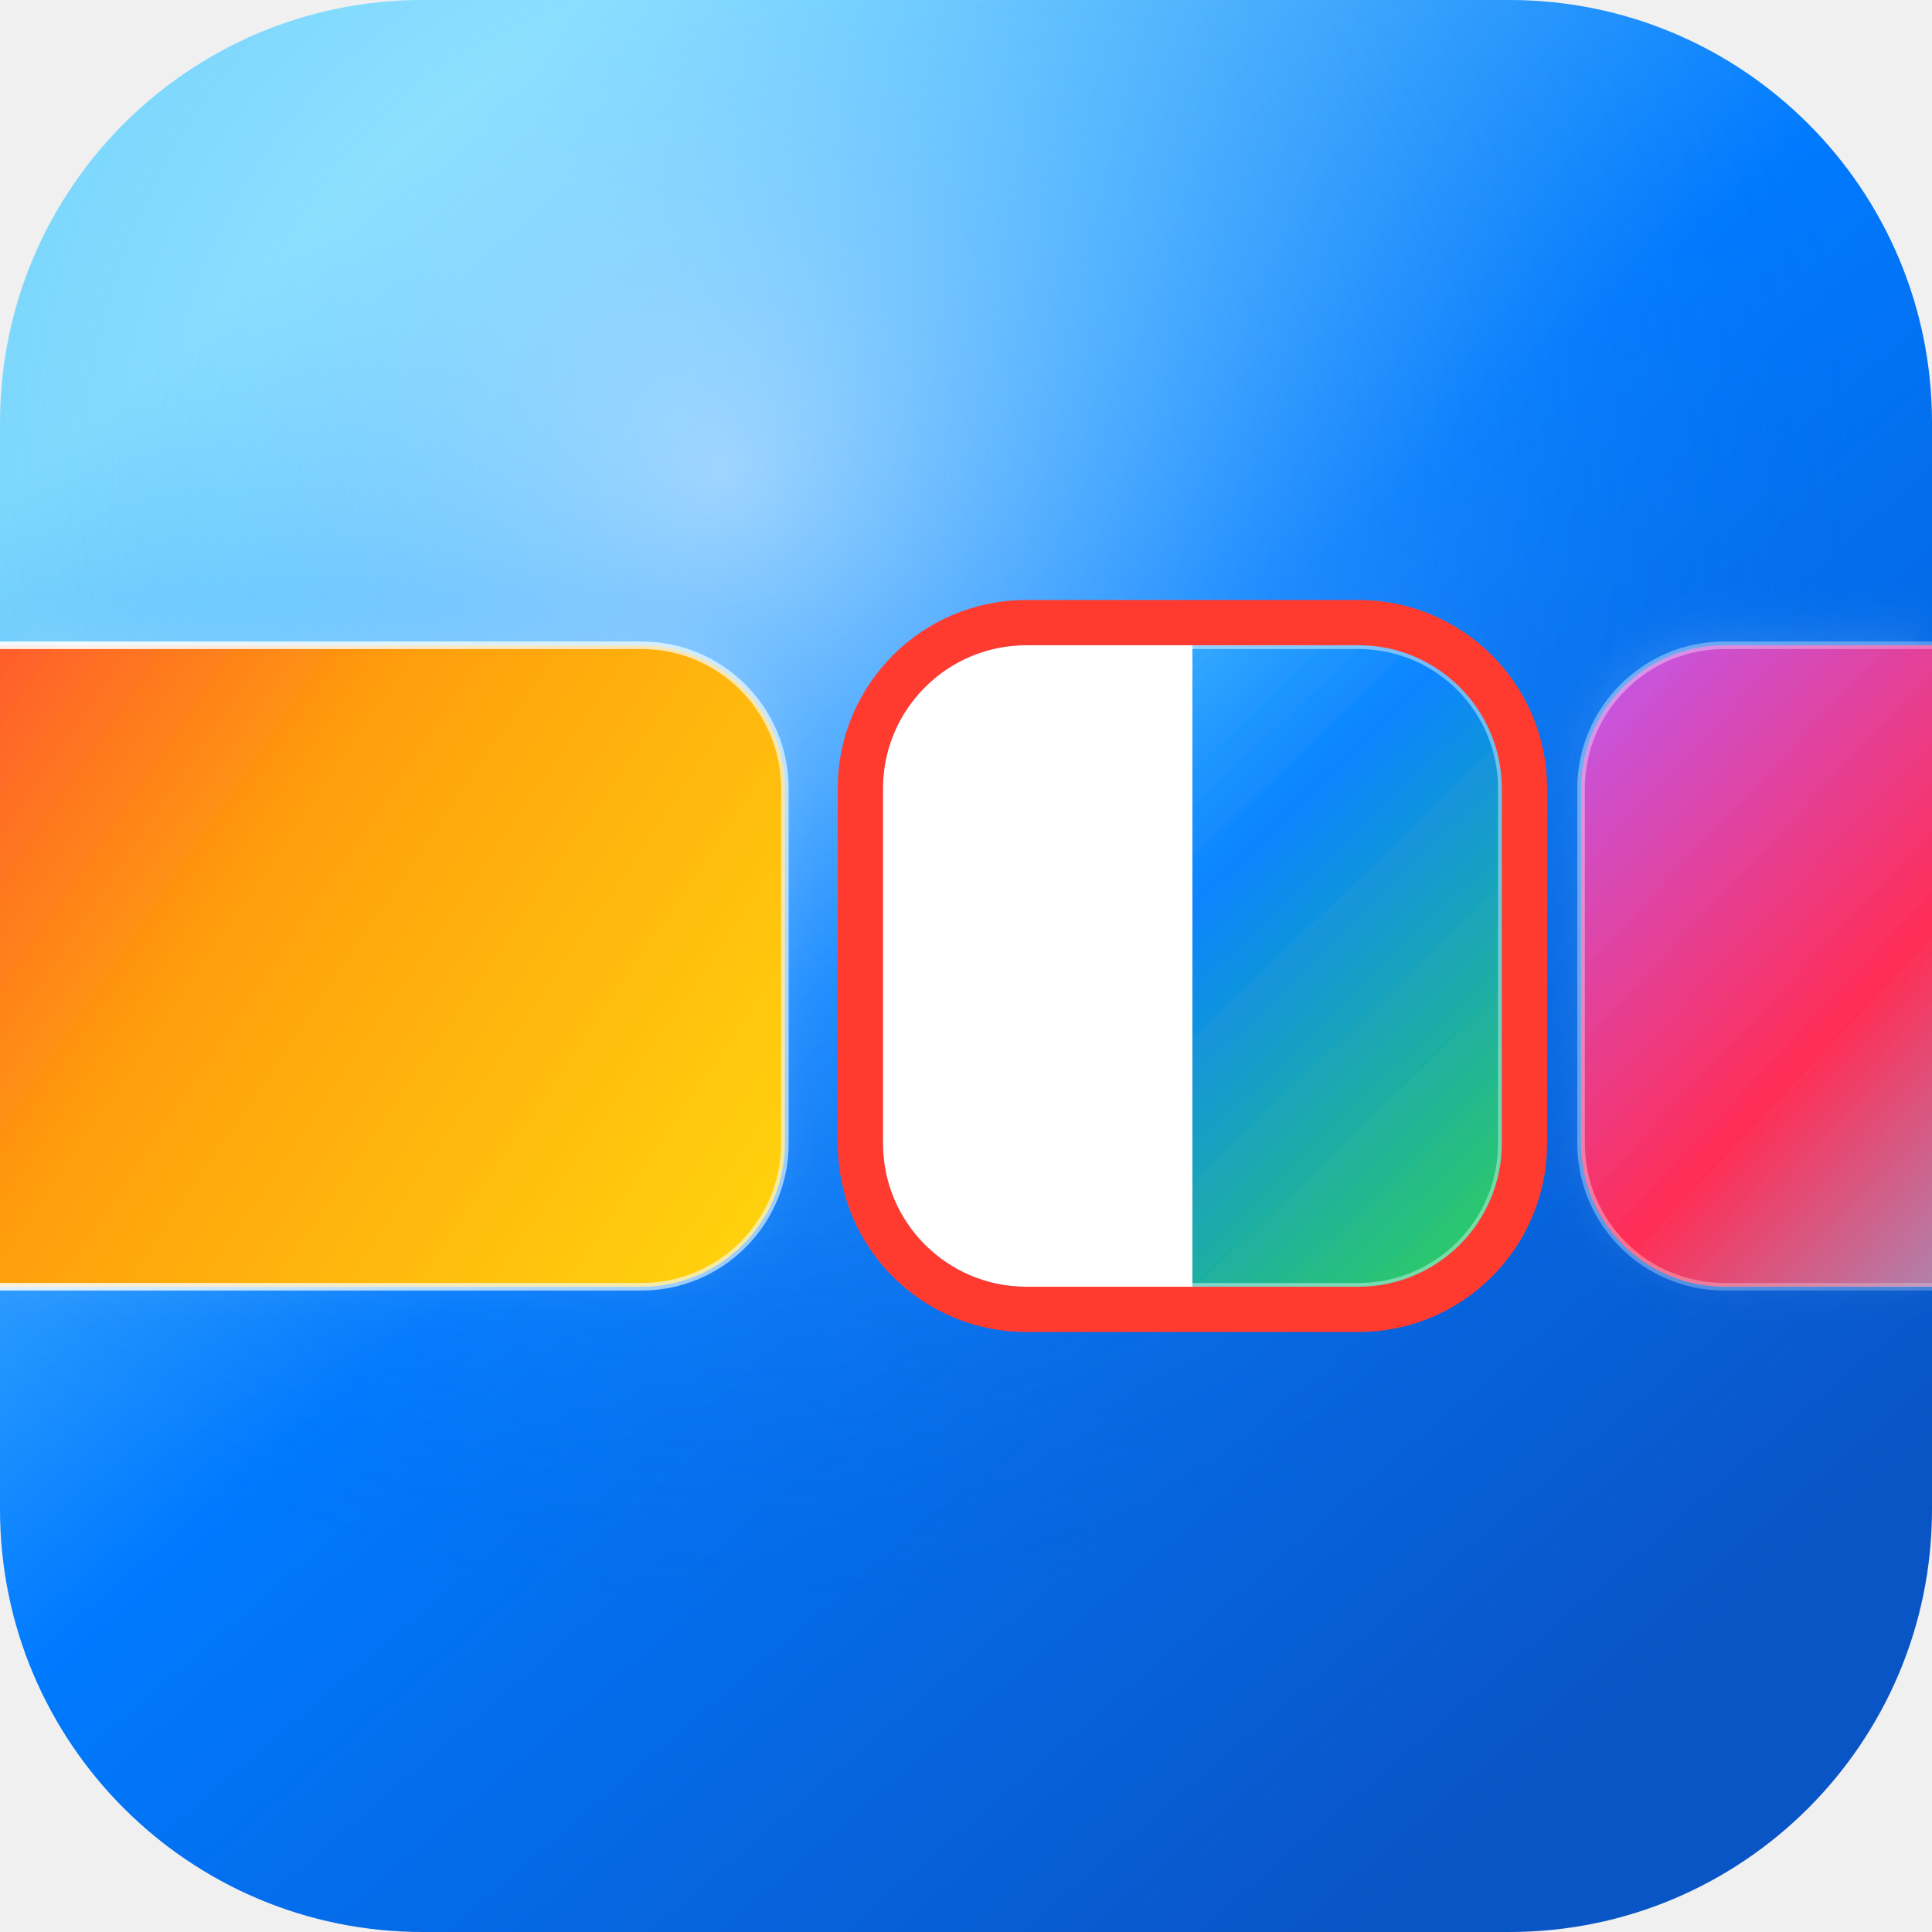
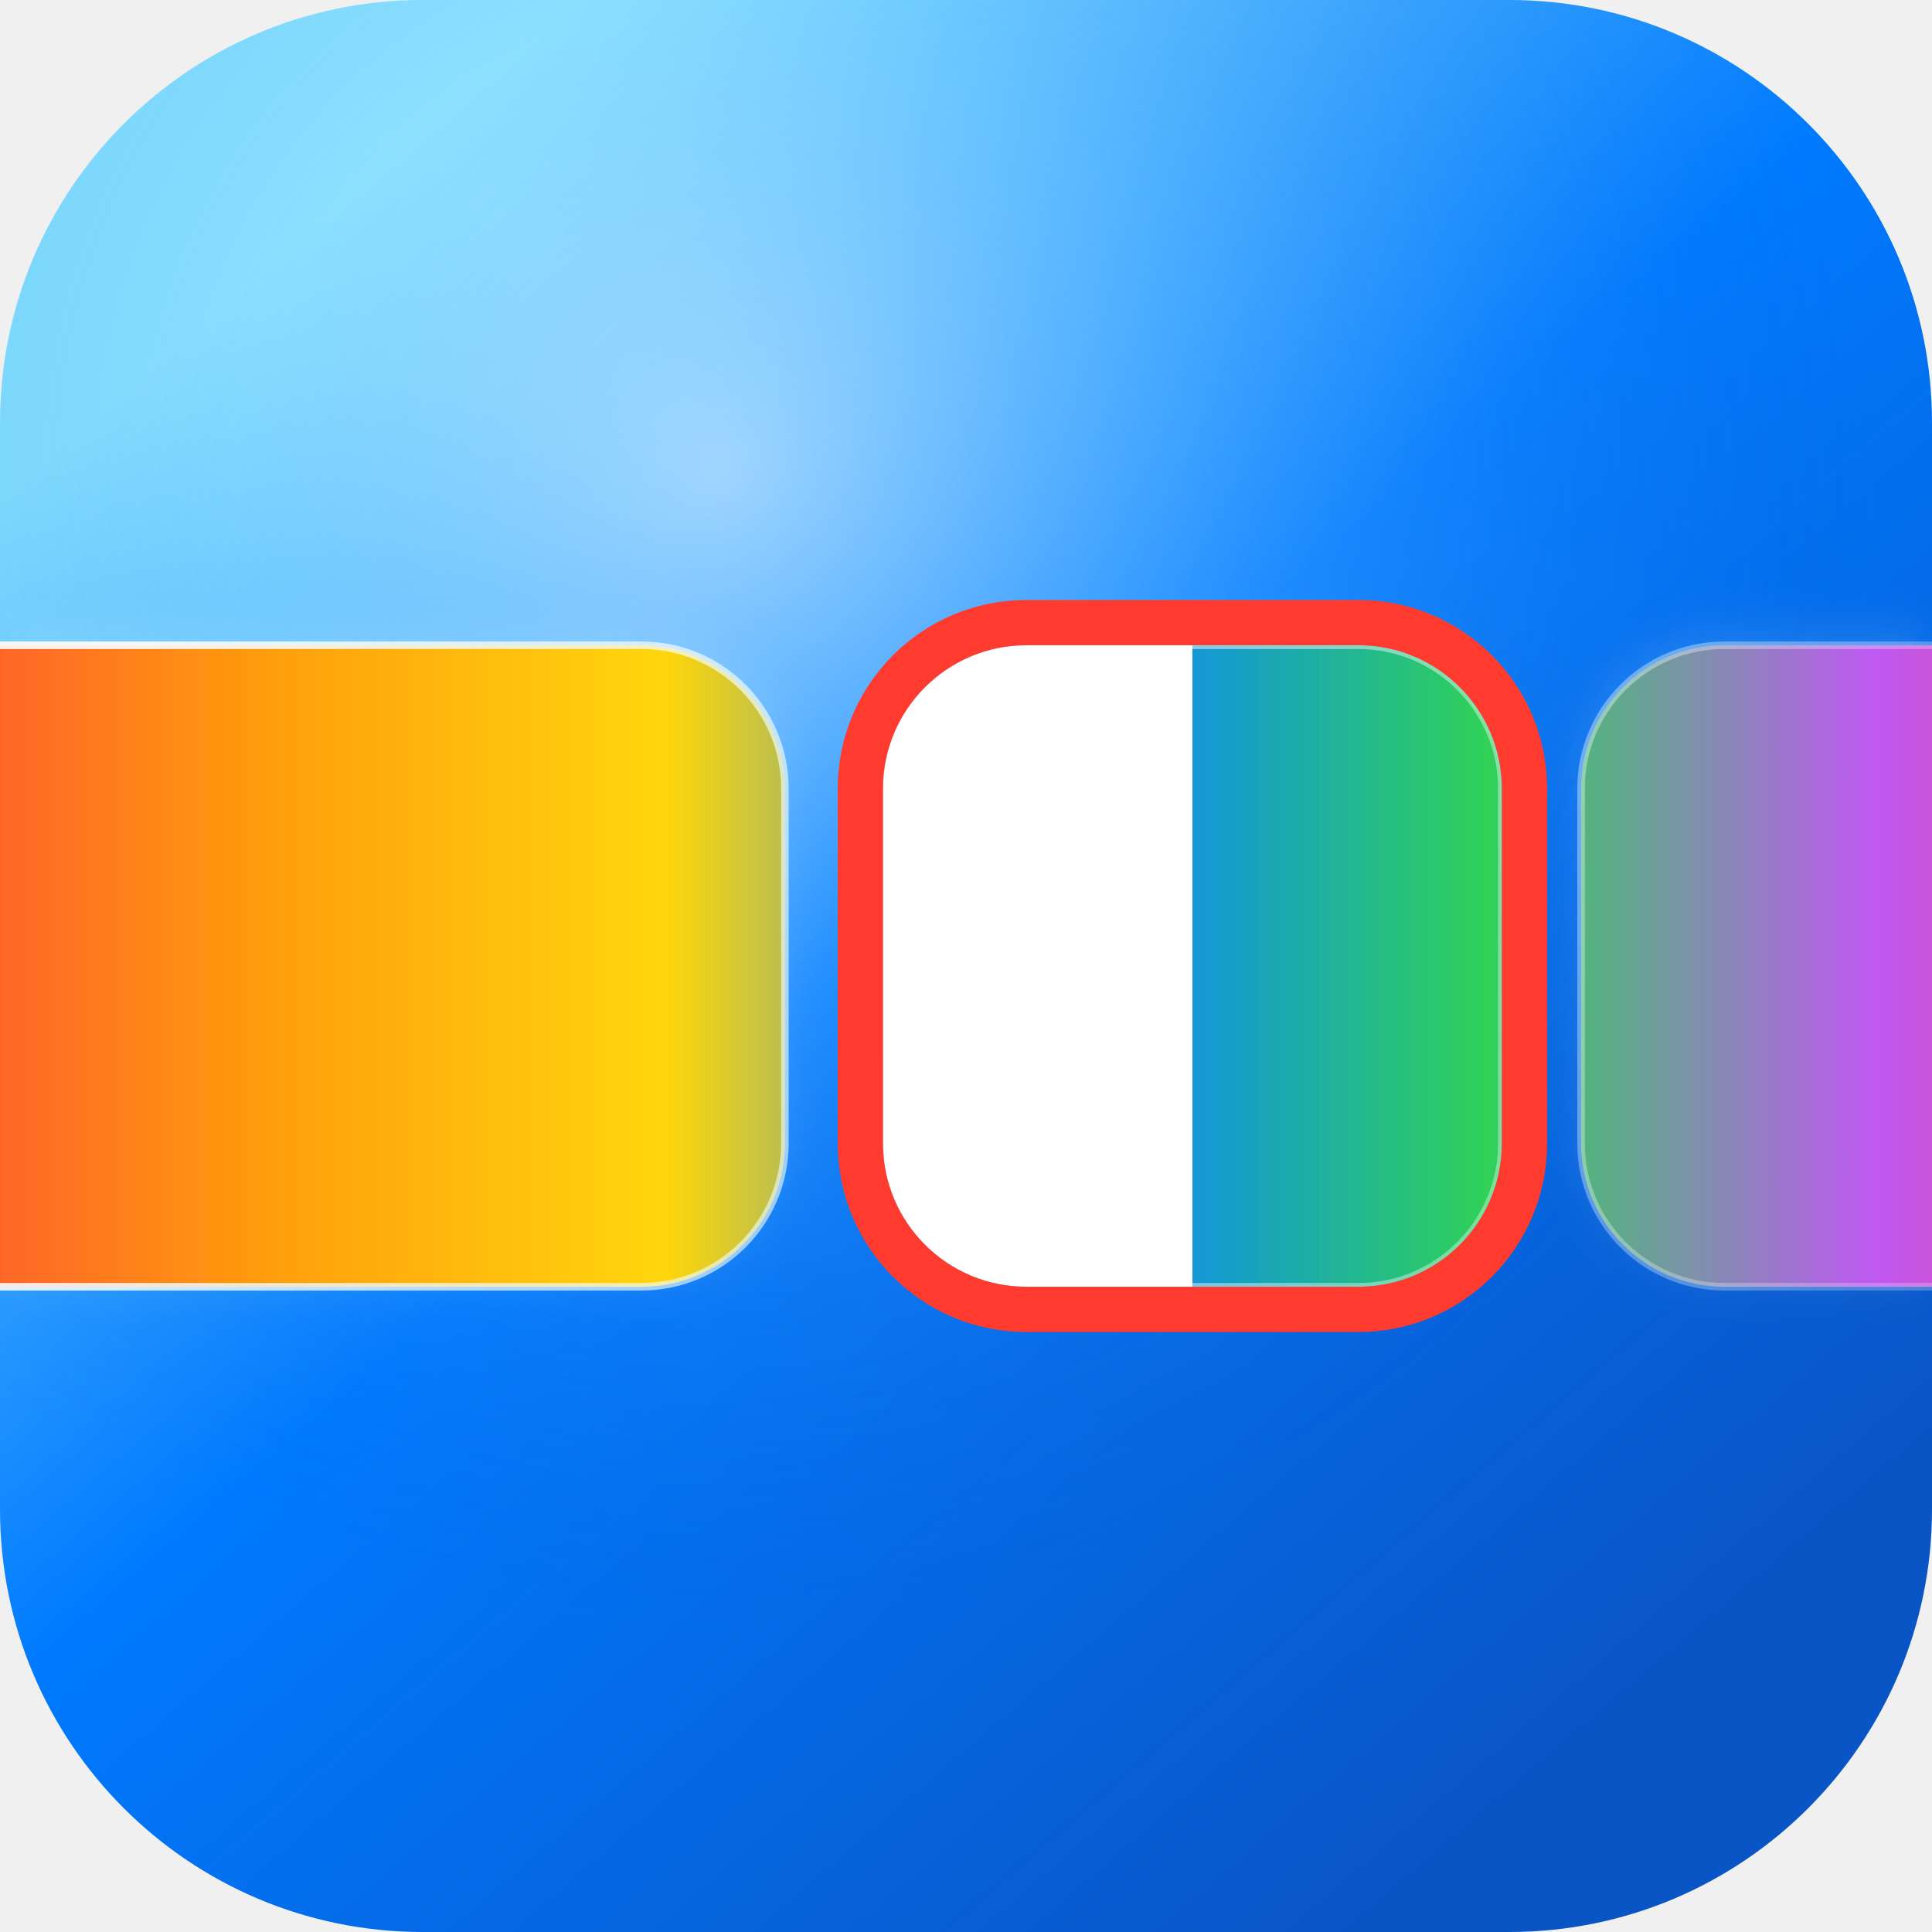
<svg xmlns="http://www.w3.org/2000/svg" viewBox="0 0 1024 1024" width="1024" height="1024">
  <defs>
    <linearGradient id="bg" x1="170" y1="118" x2="850" y2="910" gradientUnits="userSpaceOnUse">
      <stop offset="0" stop-color="#7DDCFF" />
      <stop offset="0.46" stop-color="#007AFF" />
      <stop offset="1" stop-color="#0A55C6" />
    </linearGradient>
    <radialGradient id="bgGlow" cx="0" cy="0" r="1" gradientUnits="userSpaceOnUse" gradientTransform="translate(382 250) rotate(64) scale(620)">
      <stop offset="0" stop-color="#FFFFFF" stop-opacity="0.50" />
      <stop offset="0.42" stop-color="#BEEBFF" stop-opacity="0.20" />
      <stop offset="1" stop-color="#0A55C6" stop-opacity="0" />
    </radialGradient>
    <linearGradient id="glass" x1="112" y1="362" x2="914" y2="684" gradientUnits="userSpaceOnUse">
      <stop offset="0" stop-color="#FFFFFF" stop-opacity="0.92" />
      <stop offset="0.46" stop-color="#F6FDFF" stop-opacity="0.68" />
      <stop offset="1" stop-color="#D7F5FF" stop-opacity="0.50" />
    </linearGradient>
    <linearGradient id="stroke" x1="42" y1="362" x2="980" y2="672" gradientUnits="userSpaceOnUse">
      <stop offset="0" stop-color="#FFFFFF" stop-opacity="0.90" />
      <stop offset="0.56" stop-color="#E8FAFF" stop-opacity="0.54" />
      <stop offset="1" stop-color="#FFFFFF" stop-opacity="0.24" />
    </linearGradient>
-     <linearGradient id="leftColor" x1="-84" y1="342" x2="416" y2="682" gradientUnits="userSpaceOnUse">
+     <linearGradient id="timelineColor" x1="-84" y1="512" x2="1198" y2="512" gradientUnits="userSpaceOnUse">
      <stop offset="0" stop-color="#FF453A" />
-       <stop offset="0.42" stop-color="#FF9F0A" />
-       <stop offset="1" stop-color="#FFD60A" />
-     </linearGradient>
-     <linearGradient id="middleColor" x1="468" y1="342" x2="796" y2="682" gradientUnits="userSpaceOnUse">
-       <stop offset="0" stop-color="#64D2FF" />
-       <stop offset="0.45" stop-color="#0A84FF" />
-       <stop offset="1" stop-color="#30D158" />
-     </linearGradient>
-     <linearGradient id="rightColor" x1="838" y1="342" x2="1198" y2="682" gradientUnits="userSpaceOnUse">
-       <stop offset="0" stop-color="#BF5AF2" />
-       <stop offset="0.48" stop-color="#FF2D55" />
-       <stop offset="1" stop-color="#64D2FF" />
+       <stop offset="0.18" stop-color="#FF9F0A" />
+       <stop offset="0.34" stop-color="#FFD60A" />
+       <stop offset="0.52" stop-color="#0A84FF" />
+       <stop offset="0.68" stop-color="#30D158" />
+       <stop offset="0.84" stop-color="#BF5AF2" />
+       <stop offset="1" stop-color="#FF2D55" />
    </linearGradient>
    <filter id="shadow" x="-20%" y="-35%" width="140%" height="180%" color-interpolation-filters="sRGB">
      <feDropShadow dx="0" dy="26" stdDeviation="32" flood-color="#003D98" flood-opacity="0.23" />
      <feDropShadow dx="0" dy="-6" stdDeviation="12" flood-color="#FFFFFF" flood-opacity="0.12" />
    </filter>
    <clipPath id="middleProgressClip">
      <rect x="468" y="342" width="328" height="340" rx="76" />
    </clipPath>
  </defs>
  <rect width="1024" height="1024" rx="224" fill="url(#bg)" />
  <rect width="1024" height="1024" rx="224" fill="url(#bgGlow)" />
  <g filter="url(#shadow)">
-     <rect x="-84" y="342" width="500" height="340" rx="76" fill="url(#leftColor)" stroke="url(#stroke)" stroke-width="4" />
-     <rect x="468" y="342" width="328" height="340" rx="76" fill="url(#middleColor)" stroke="url(#stroke)" stroke-width="4" />
-     <rect x="838" y="342" width="360" height="340" rx="76" fill="url(#rightColor)" stroke="url(#stroke)" stroke-width="4" />
+     <rect x="-84" y="342" width="500" height="340" rx="76" fill="url(#timelineColor)" stroke="url(#stroke)" stroke-width="4" />
+     <rect x="468" y="342" width="328" height="340" rx="76" fill="url(#timelineColor)" stroke="url(#stroke)" stroke-width="4" />
+     <rect x="838" y="342" width="360" height="340" rx="76" fill="url(#timelineColor)" stroke="url(#stroke)" stroke-width="4" />
  </g>
  <rect x="468" y="342" width="164" height="340" fill="#FFFFFF" fill-opacity="1" clip-path="url(#middleProgressClip)" />
  <rect x="456" y="330" width="352" height="364" rx="88" fill="none" stroke="#FF3B30" stroke-opacity="1" stroke-width="24" />
</svg>
